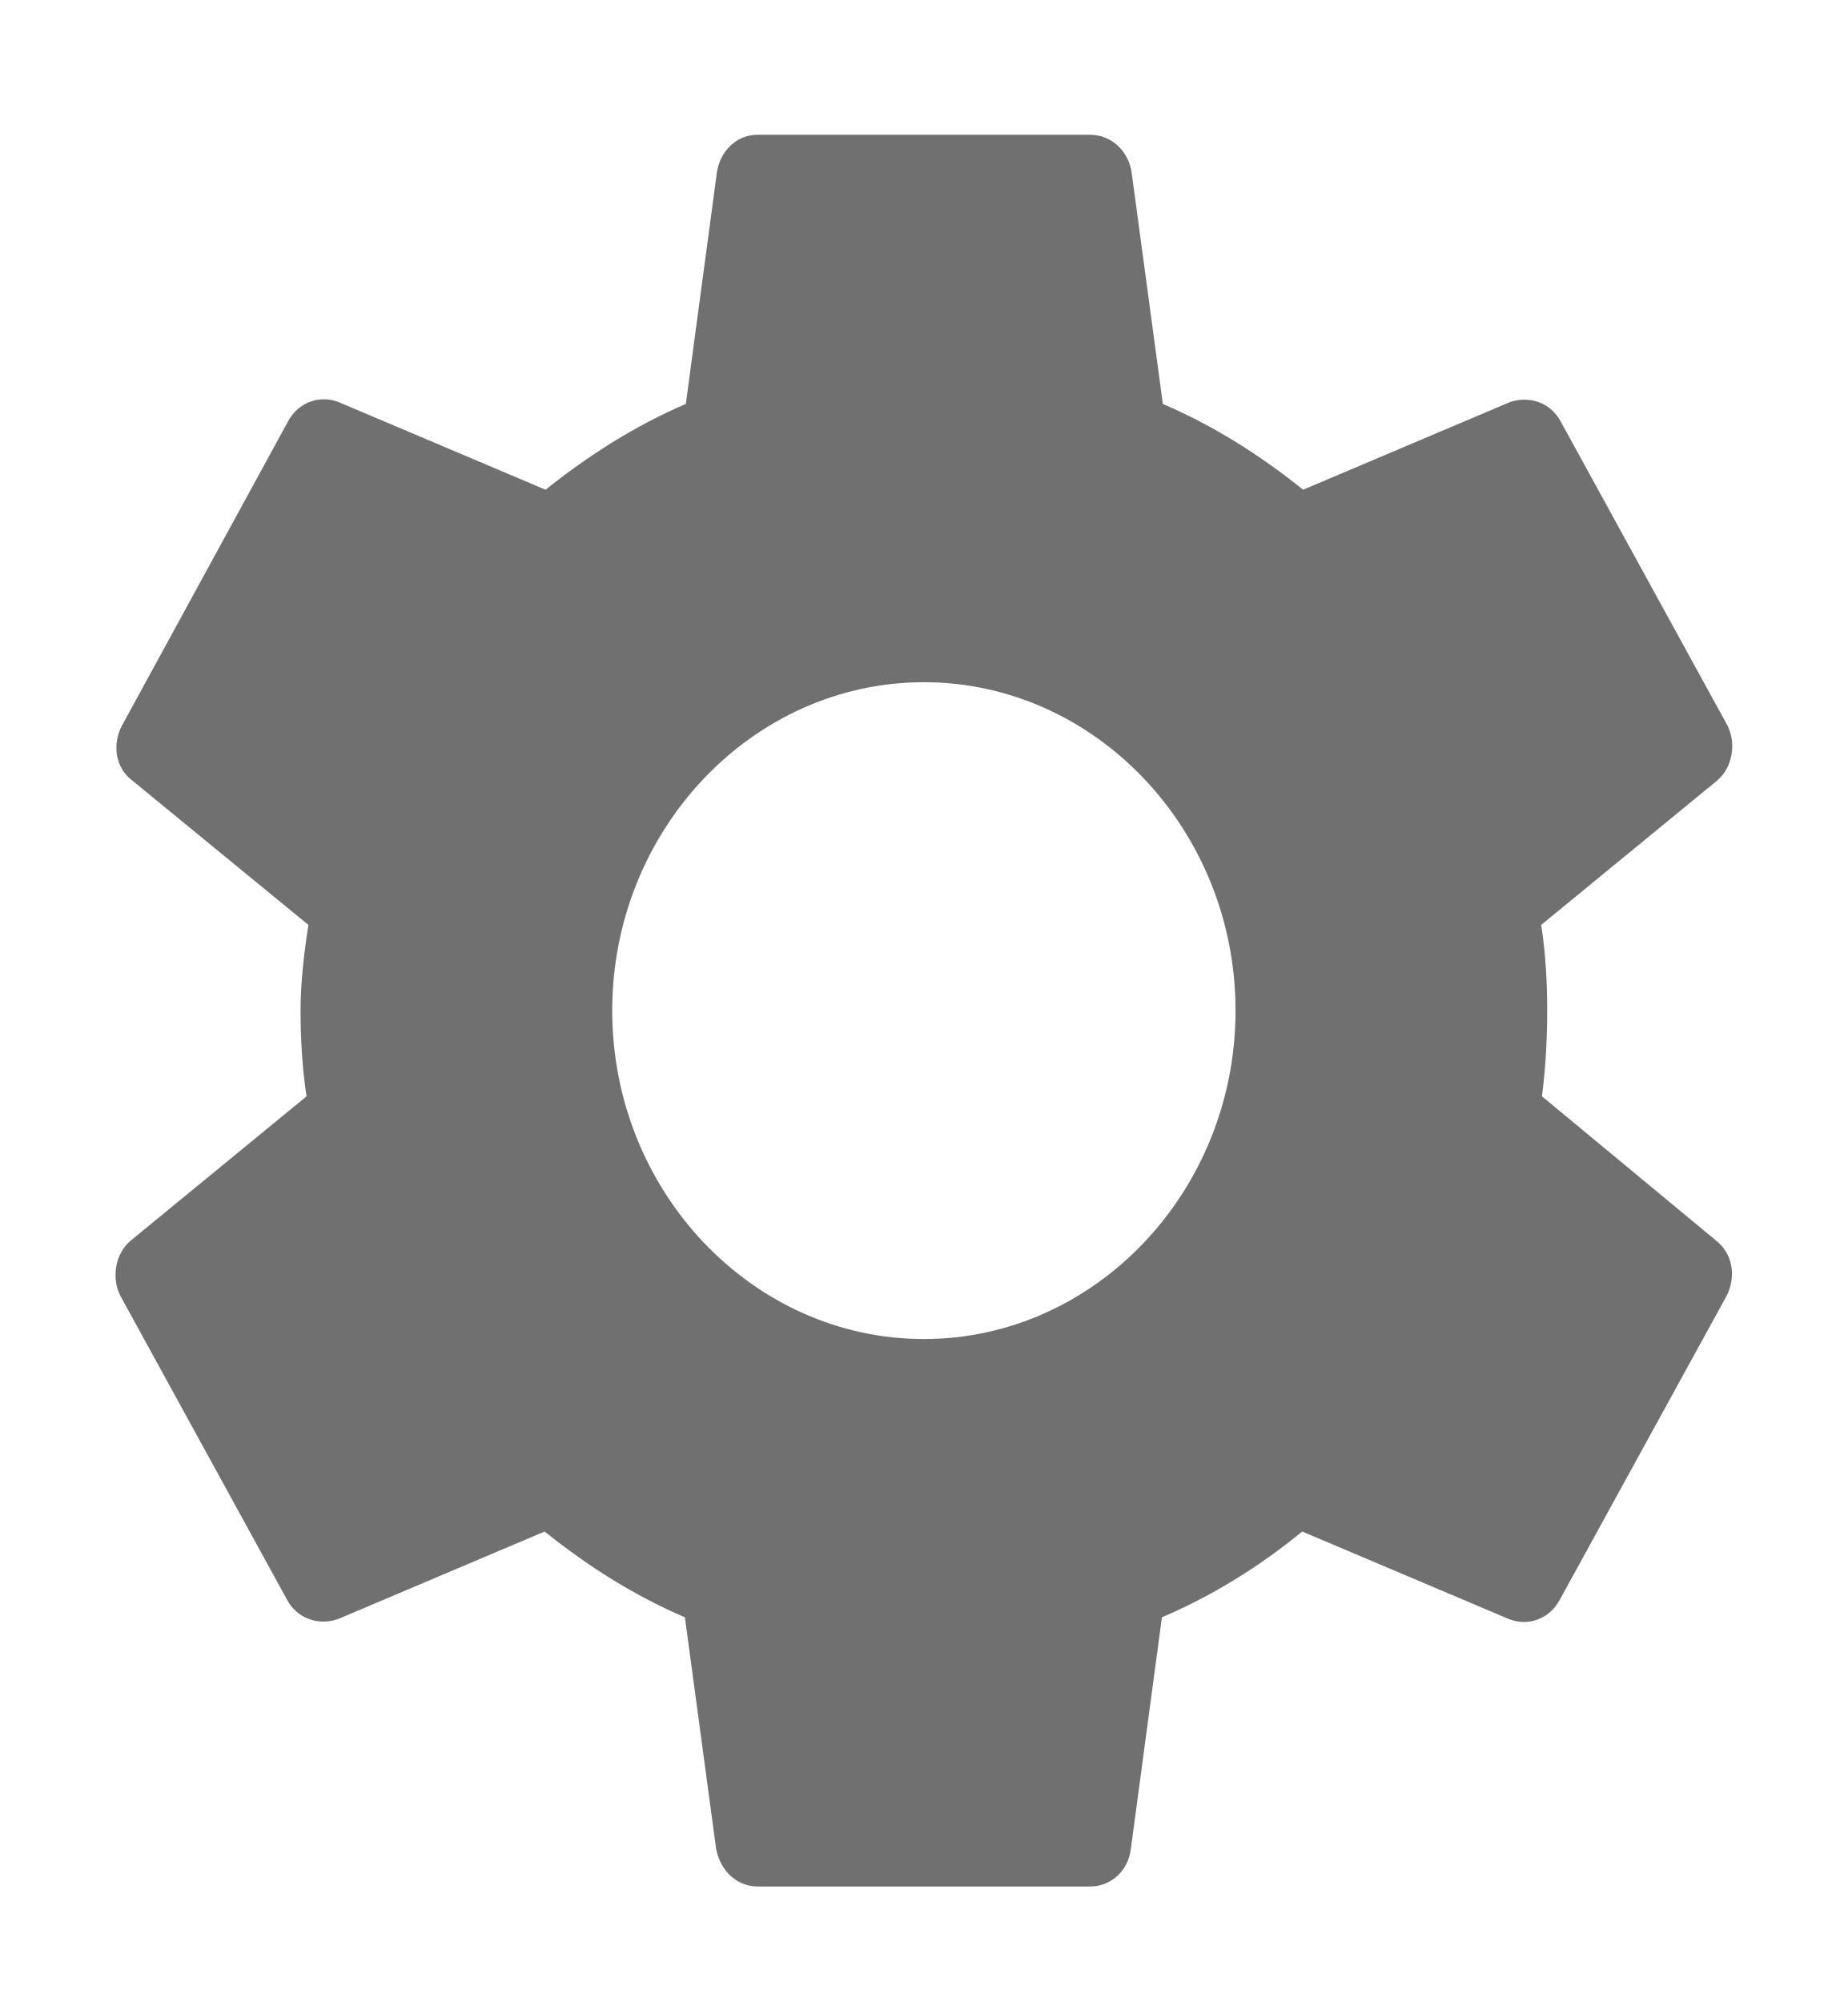
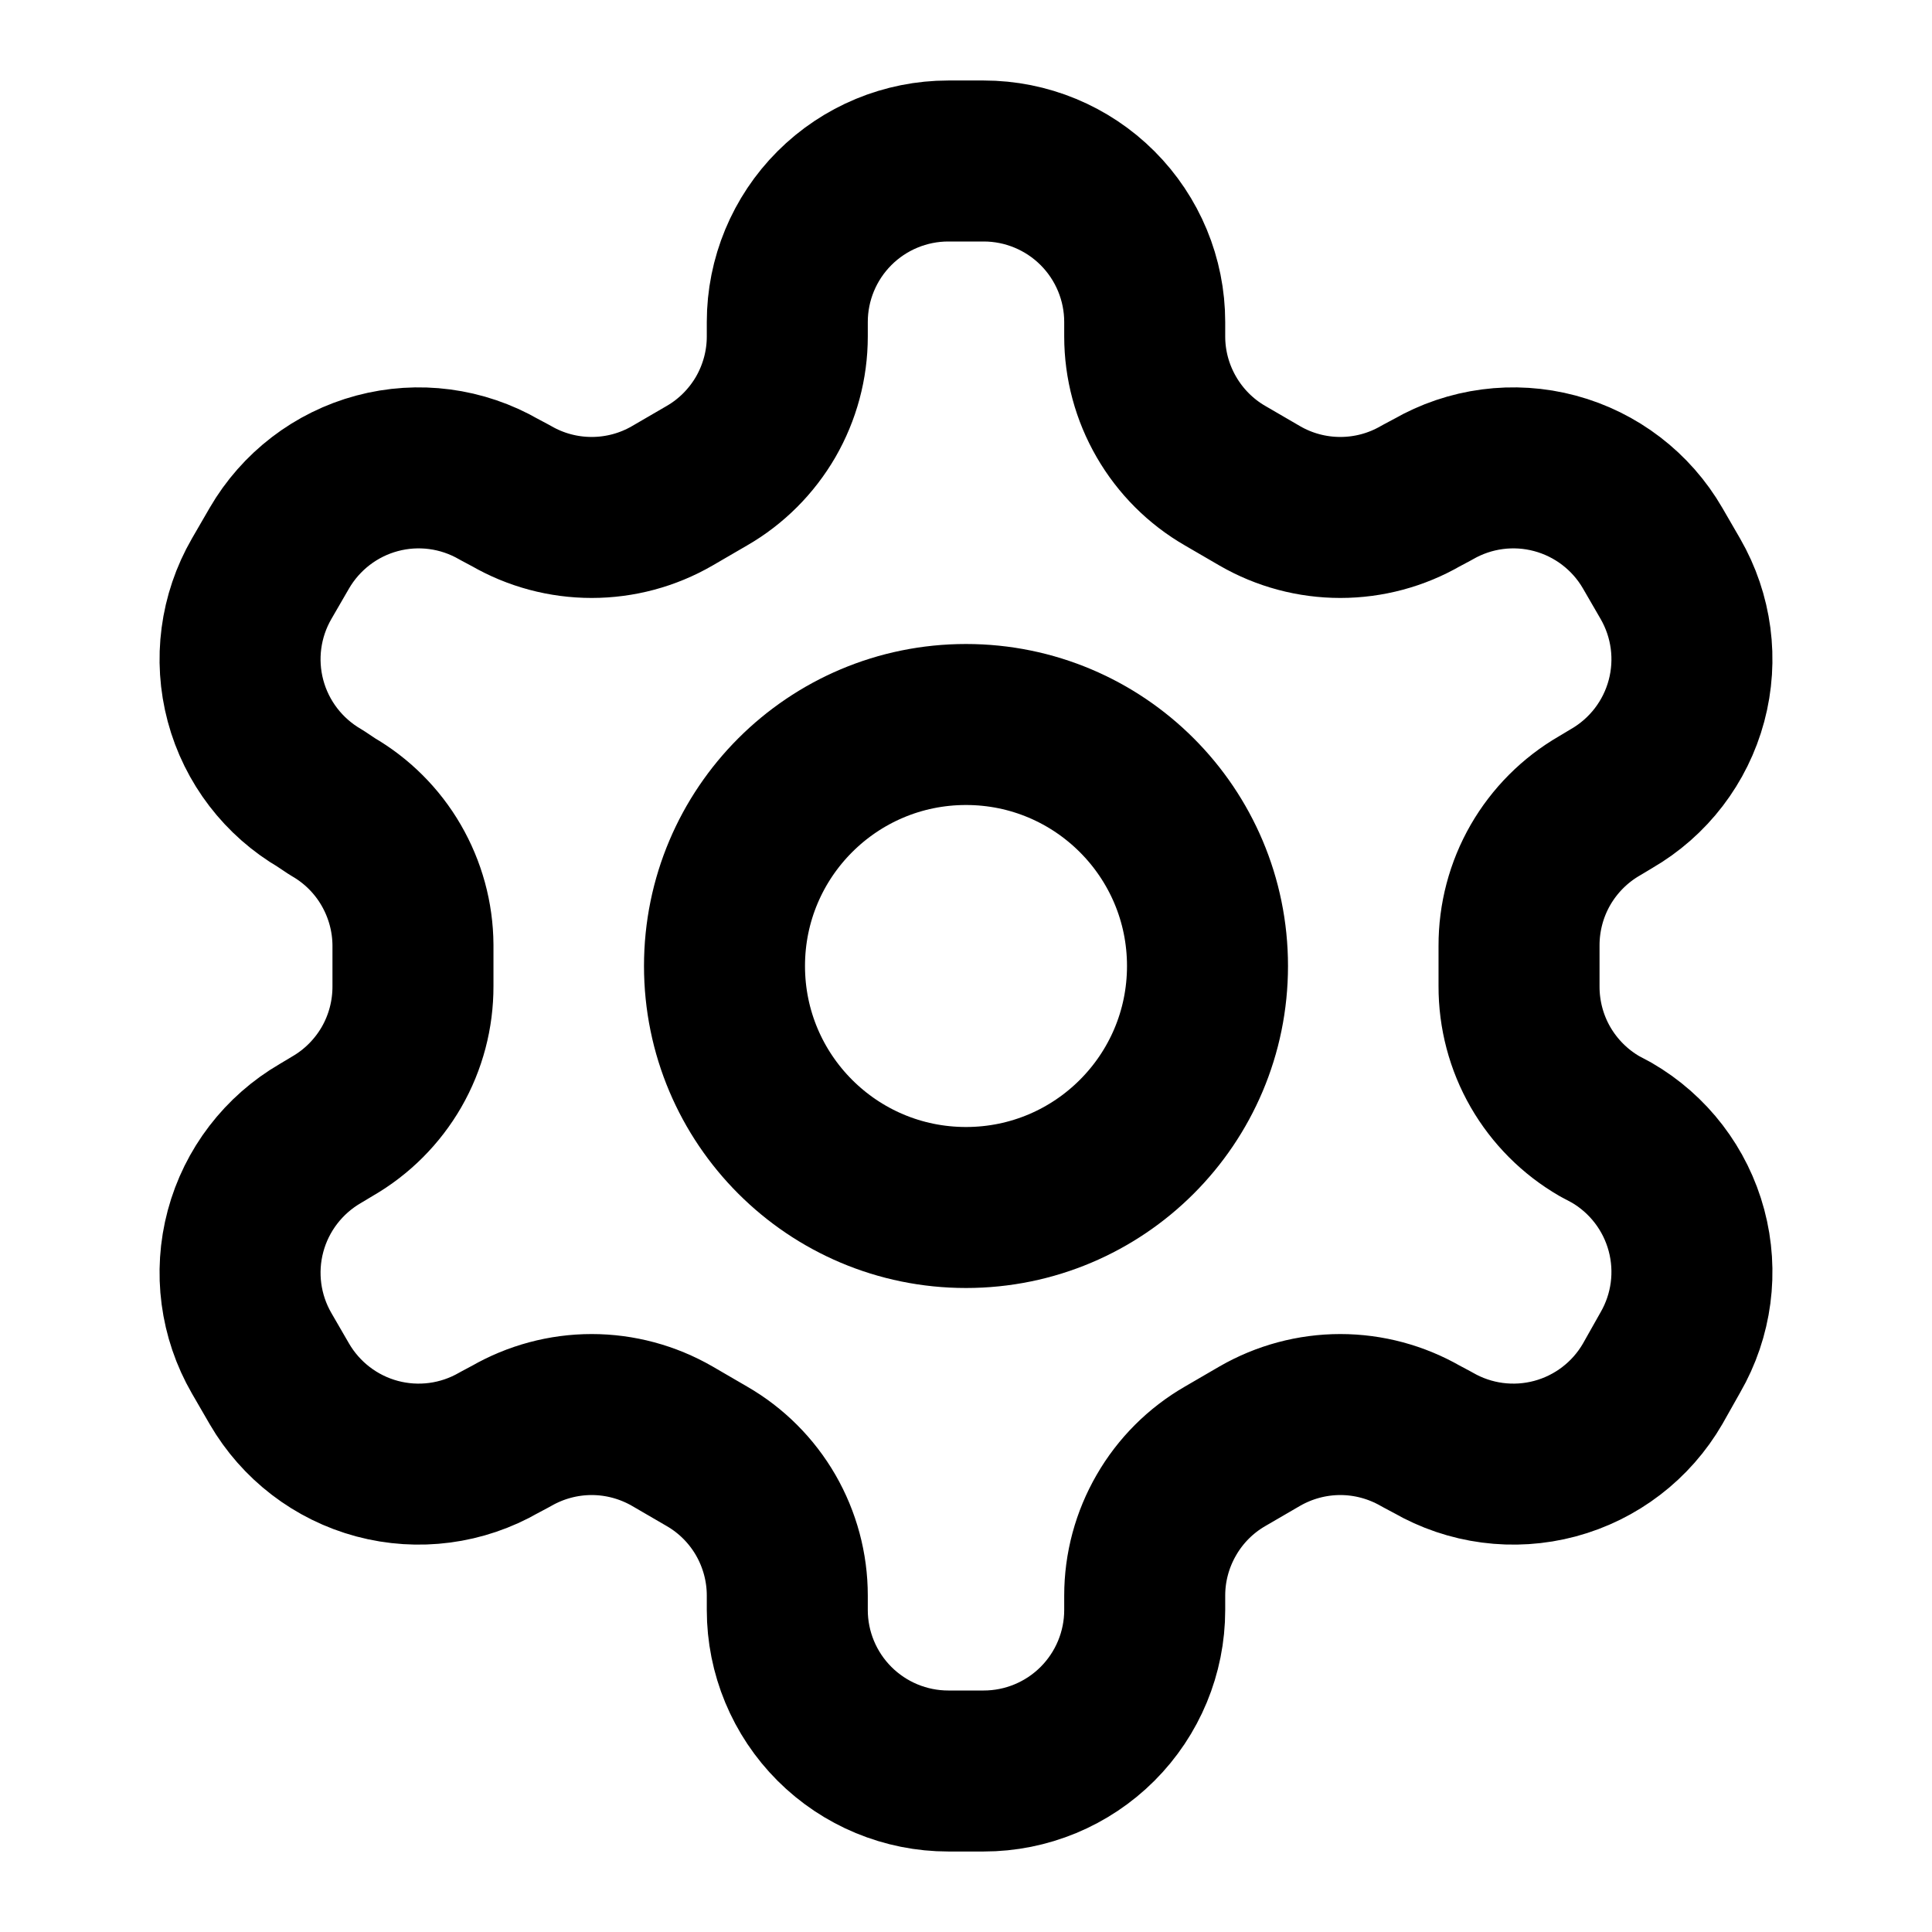
- <svg xmlns="http://www.w3.org/2000/svg" width="12" height="13" viewBox="0 0 12 13" fill="none">
-   <path fill-rule="evenodd" clip-rule="evenodd" d="M10.048 6.562C10.048 6.758 10.037 6.942 10.014 7.119L11.144 8.055C11.251 8.138 11.279 8.287 11.212 8.417L10.132 10.384C10.065 10.514 9.924 10.562 9.801 10.514L8.457 9.945C8.181 10.171 7.878 10.36 7.546 10.502L7.344 12.007C7.327 12.149 7.214 12.25 7.079 12.25H4.921C4.786 12.25 4.679 12.149 4.651 12.007L4.448 10.502C4.117 10.36 3.819 10.171 3.537 9.945L2.194 10.514C2.07 10.556 1.93 10.514 1.862 10.384L0.783 8.417C0.721 8.298 0.749 8.138 0.85 8.055L1.991 7.119C1.963 6.942 1.952 6.746 1.952 6.562C1.952 6.379 1.975 6.183 2.003 6.006L0.861 5.07C0.749 4.987 0.726 4.833 0.794 4.708L1.868 2.741C1.935 2.611 2.076 2.563 2.199 2.611L3.543 3.18C3.819 2.96 4.122 2.765 4.454 2.623L4.656 1.118C4.679 0.976 4.786 0.875 4.921 0.875H7.079C7.214 0.875 7.327 0.976 7.349 1.118L7.552 2.623C7.883 2.765 8.181 2.954 8.463 3.18L9.806 2.611C9.93 2.569 10.07 2.611 10.138 2.741L11.217 4.708C11.279 4.827 11.251 4.987 11.15 5.07L10.009 6.006C10.037 6.183 10.048 6.373 10.048 6.562ZM3.976 6.562C3.976 7.736 4.887 8.695 6 8.695C7.113 8.695 8.024 7.736 8.024 6.562C8.024 5.389 7.113 4.43 6 4.43C4.887 4.43 3.976 5.389 3.976 6.562Z" fill="#707070" />
+ <svg xmlns="http://www.w3.org/2000/svg" width="24" height="24" viewBox="0 0 24 24" fill="none">
+   <path d="M12.22 2H11.78C11.25 2 10.741 2.211 10.366 2.586C9.991 2.961 9.78 3.47 9.78 4V4.18C9.78 4.531 9.687 4.875 9.512 5.179C9.336 5.482 9.084 5.735 8.78 5.91L8.35 6.16C8.046 6.336 7.701 6.428 7.35 6.428C6.999 6.428 6.654 6.336 6.35 6.16L6.2 6.08C5.741 5.815 5.196 5.743 4.684 5.88C4.172 6.017 3.736 6.352 3.47 6.81L3.25 7.19C2.985 7.649 2.913 8.194 3.05 8.706C3.187 9.218 3.522 9.654 3.98 9.92L4.13 10.02C4.432 10.194 4.684 10.445 4.859 10.747C5.034 11.049 5.128 11.391 5.13 11.74V12.25C5.131 12.602 5.04 12.949 4.864 13.255C4.688 13.56 4.435 13.814 4.13 13.99L3.98 14.08C3.522 14.346 3.187 14.782 3.05 15.294C2.913 15.806 2.985 16.351 3.25 16.81L3.47 17.19C3.736 17.648 4.172 17.983 4.684 18.12C5.196 18.257 5.741 18.185 6.2 17.92L6.35 17.84C6.654 17.665 6.999 17.572 7.35 17.572C7.701 17.572 8.046 17.665 8.35 17.84L8.78 18.09C9.084 18.265 9.336 18.517 9.512 18.821C9.687 19.125 9.78 19.469 9.78 19.82V20C9.78 20.53 9.991 21.039 10.366 21.414C10.741 21.789 11.25 22 11.78 22H12.22C12.75 22 13.259 21.789 13.634 21.414C14.009 21.039 14.22 20.53 14.22 20V19.82C14.22 19.469 14.313 19.125 14.489 18.821C14.664 18.517 14.916 18.265 15.22 18.09L15.65 17.84C15.954 17.665 16.299 17.572 16.65 17.572C17.001 17.572 17.346 17.665 17.65 17.84L17.8 17.92C18.259 18.185 18.804 18.257 19.316 18.12C19.828 17.983 20.265 17.648 20.53 17.19L20.75 16.8C21.015 16.341 21.087 15.796 20.95 15.284C20.813 14.772 20.479 14.336 20.02 14.07L19.87 13.99C19.565 13.814 19.312 13.56 19.136 13.255C18.96 12.949 18.869 12.602 18.87 12.25V11.75C18.869 11.398 18.96 11.051 19.136 10.745C19.312 10.44 19.565 10.186 19.87 10.01L20.02 9.92C20.479 9.654 20.813 9.218 20.95 8.706C21.087 8.194 21.015 7.649 20.75 7.19L20.53 6.81C20.265 6.352 19.828 6.017 19.316 5.88C18.804 5.743 18.259 5.815 17.8 6.08L17.65 6.16C17.346 6.336 17.001 6.428 16.65 6.428C16.299 6.428 15.954 6.336 15.65 6.16L15.22 5.91C14.916 5.735 14.664 5.482 14.489 5.179C14.313 4.875 14.22 4.531 14.22 4.18V4C14.22 3.47 14.009 2.961 13.634 2.586C13.259 2.211 12.75 2 12.22 2Z" stroke="black" stroke-width="2" stroke-linecap="round" stroke-linejoin="round" />
+   <path d="M12 15C13.657 15 15 13.657 15 12C15 10.343 13.657 9 12 9C10.343 9 9 10.343 9 12C9 13.657 10.343 15 12 15Z" stroke="black" stroke-width="2" stroke-linecap="round" stroke-linejoin="round" />
</svg>
